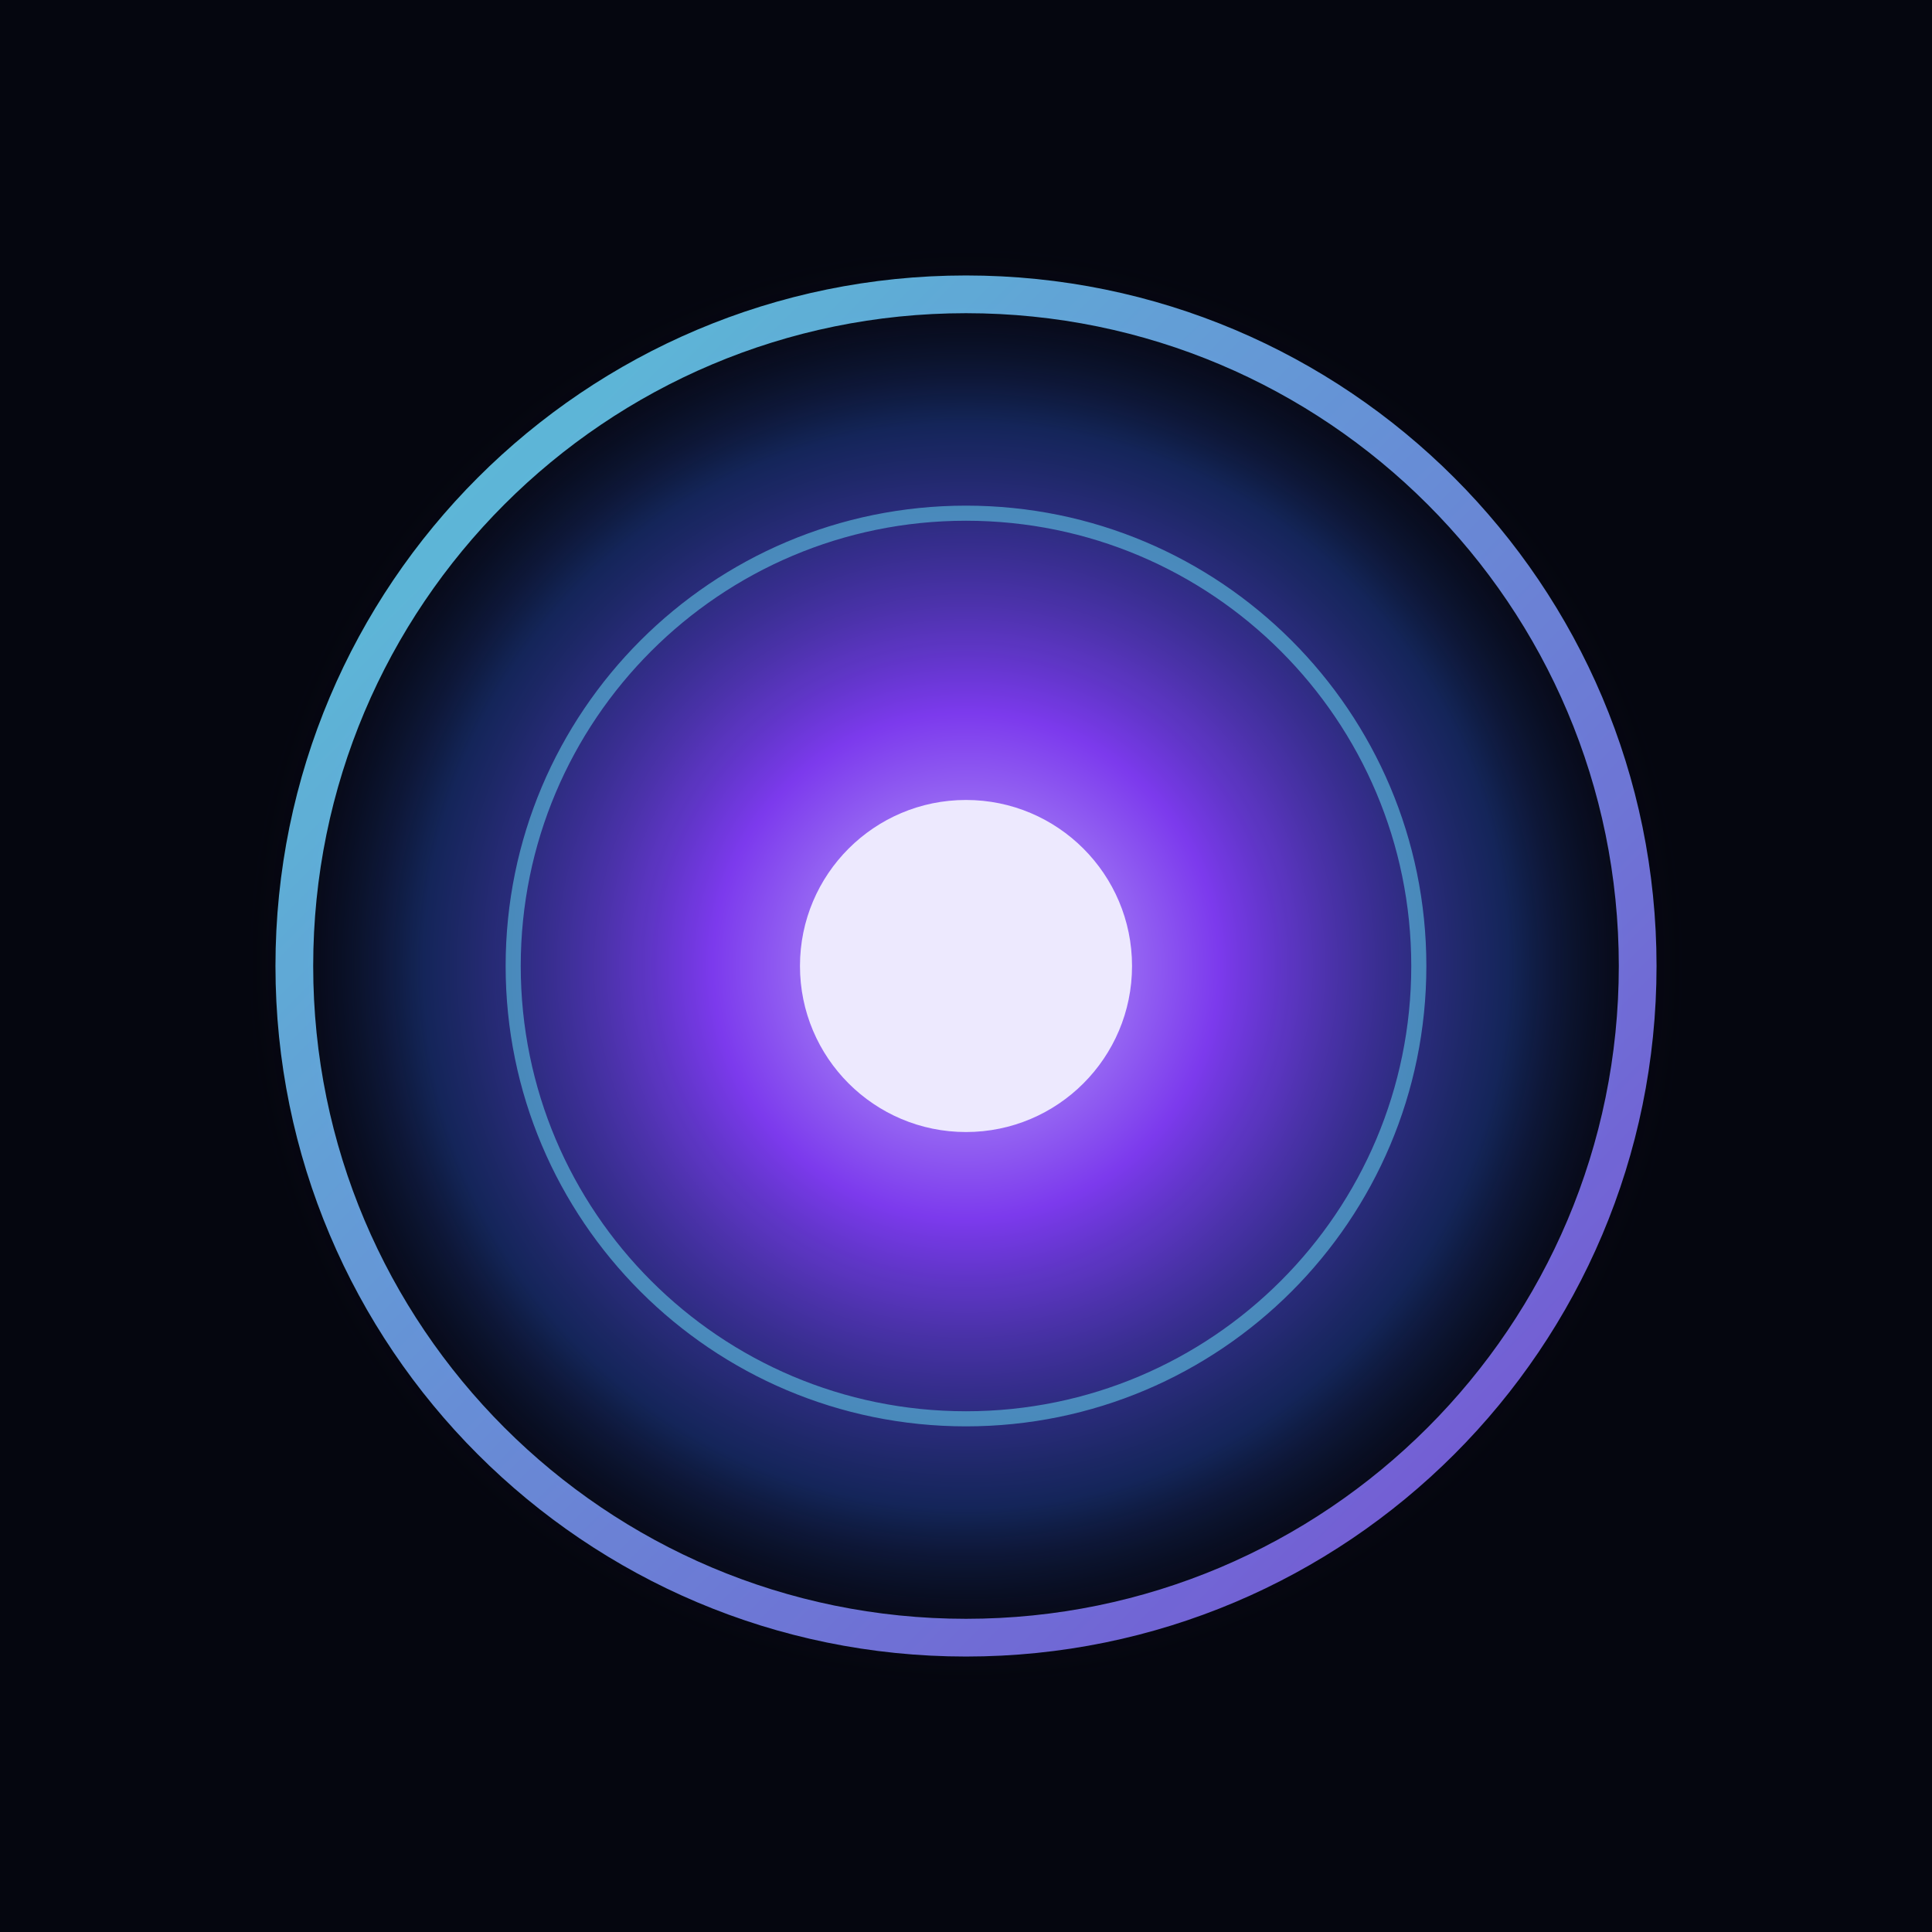
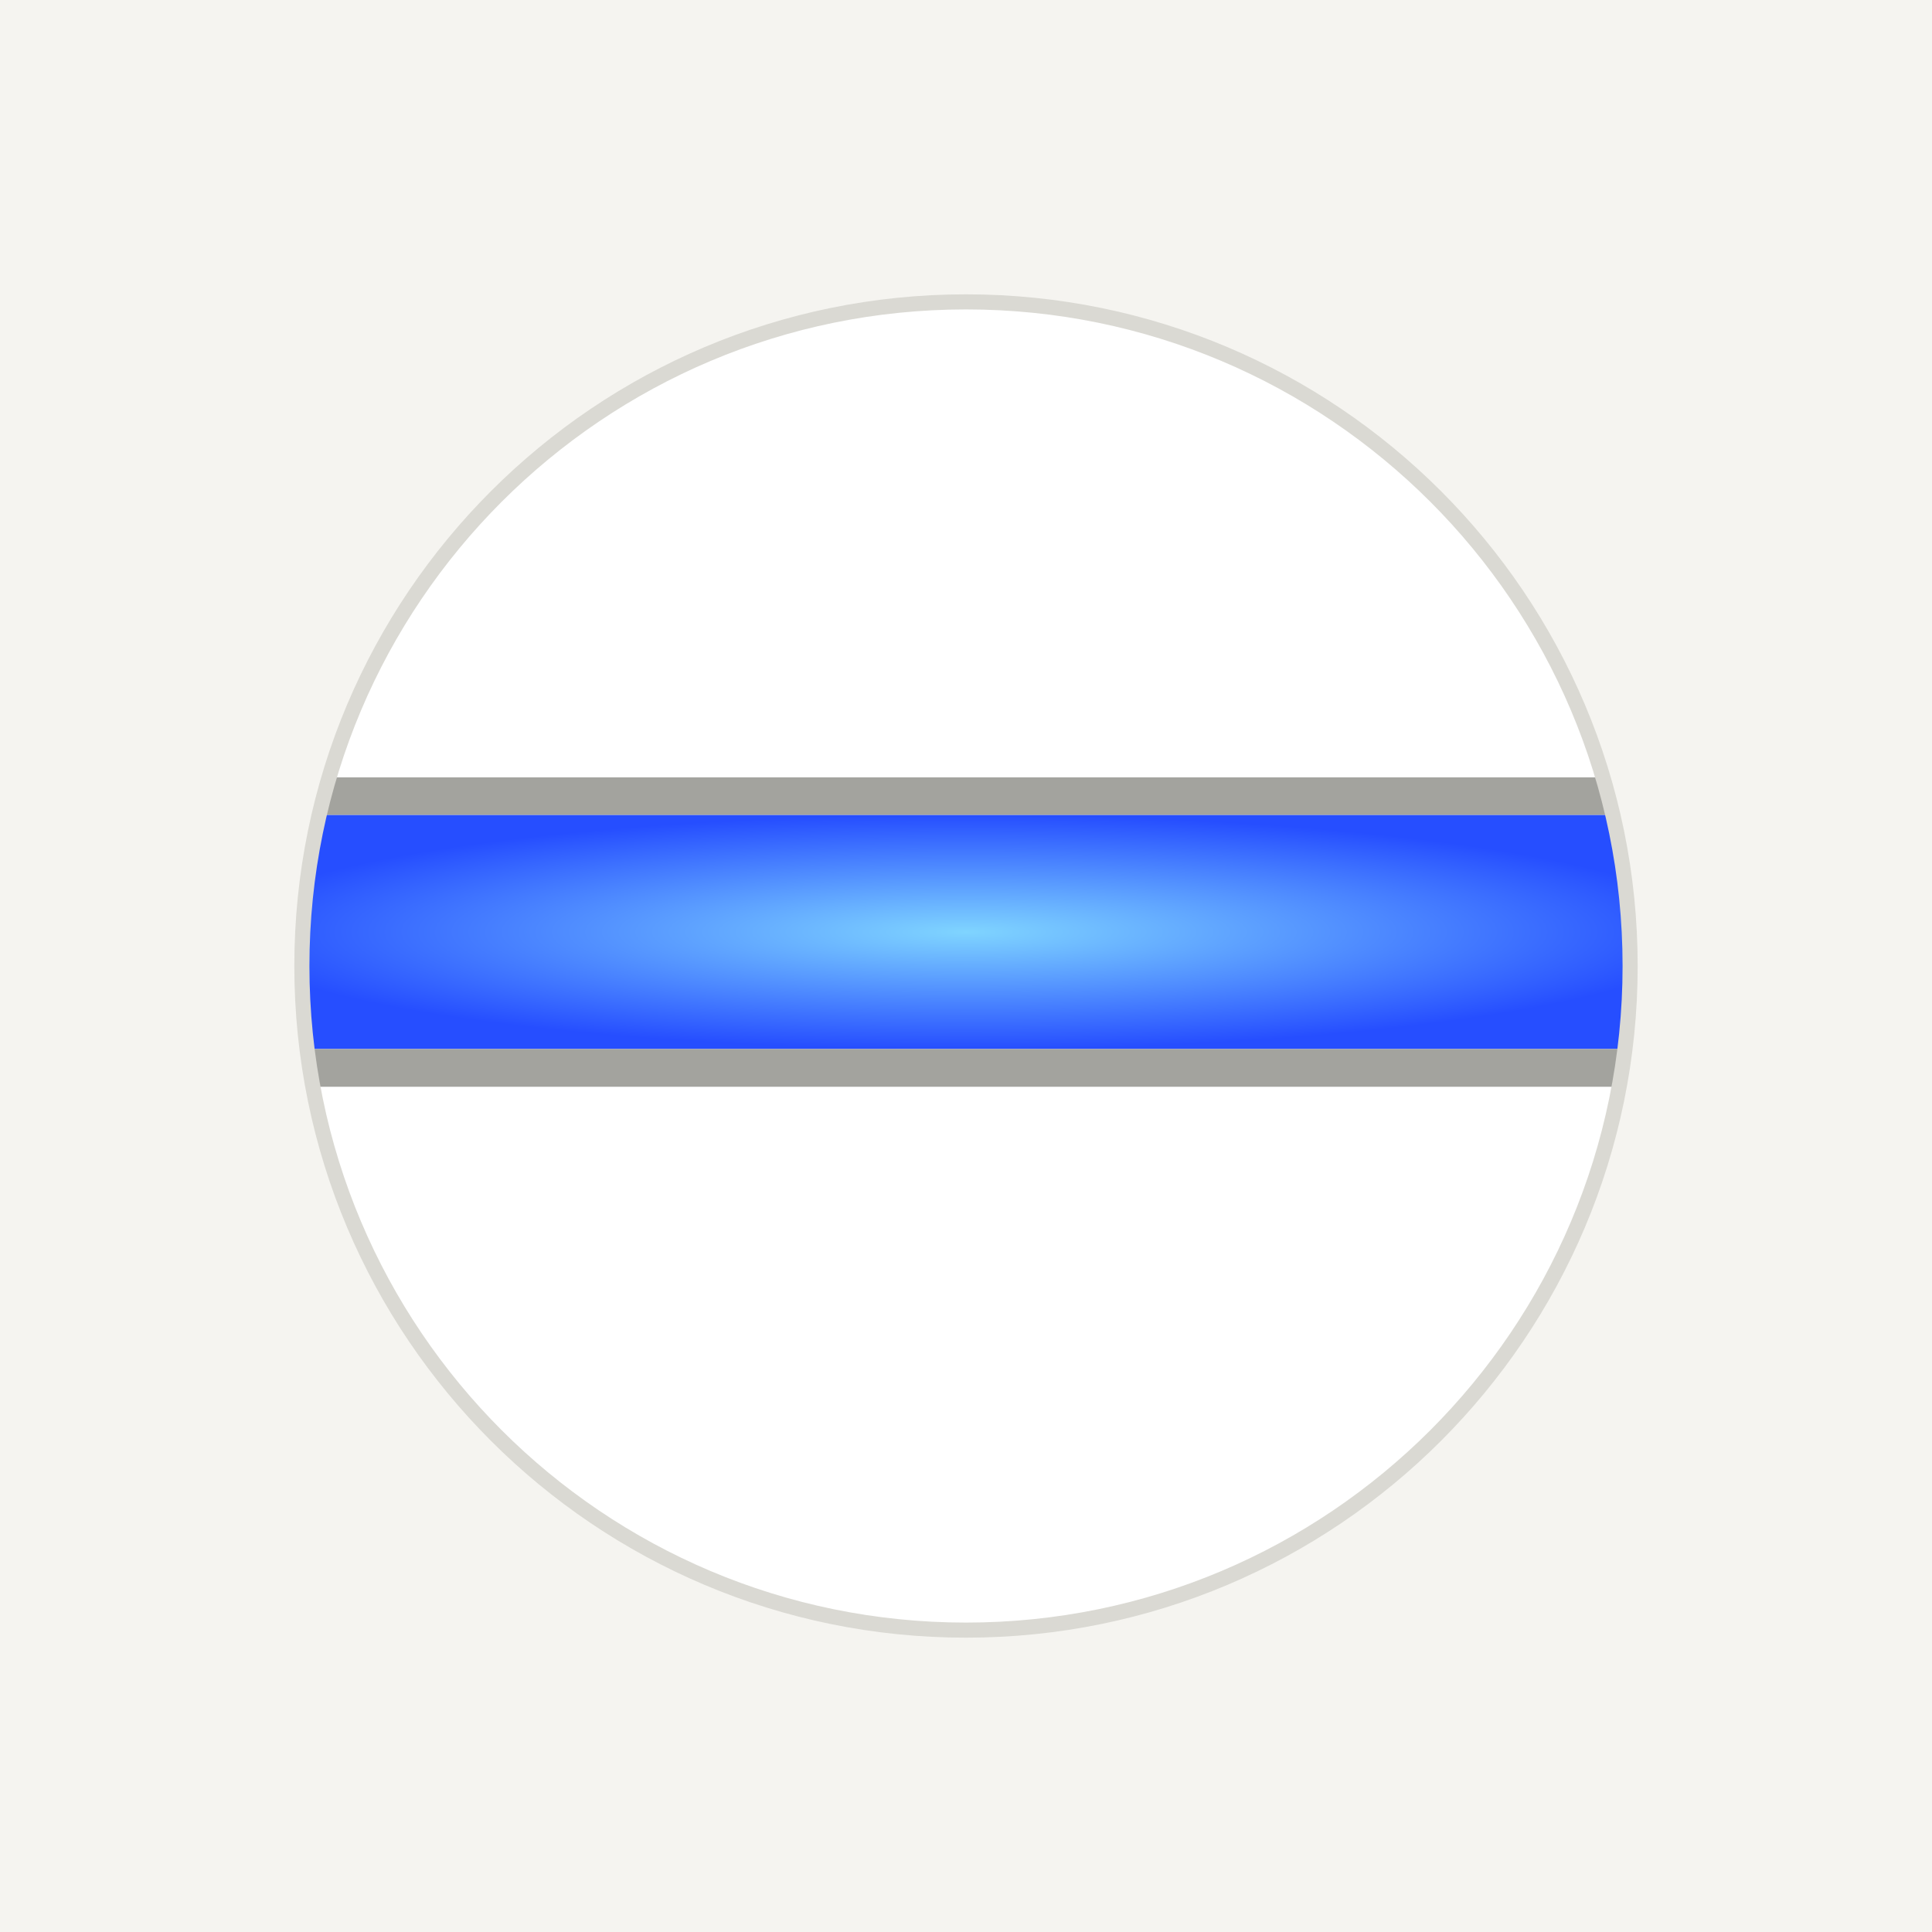
<svg xmlns="http://www.w3.org/2000/svg" viewBox="0 0 512 512">
  <defs>
-     <radialGradient id="g" cx="50%" cy="50%" r="50%">
-       <stop offset="0" stop-color="#c4b5fd" />
-       <stop offset=".35" stop-color="#7c3aed" />
-       <stop offset=".75" stop-color="#1e3a8a" stop-opacity=".6" />
-       <stop offset="1" stop-color="#05060f" stop-opacity="0" />
+     <clipPath id="c">
+       <circle cx="256" cy="256" r="176" />
+     </clipPath>
+     <radialGradient id="b" cx="50%" cy="50%" r="50%">
+       <stop offset="0" stop-color="#7fd4ff" />
+       <stop offset="1" stop-color="#264eff" />
    </radialGradient>
-     <linearGradient id="r" x1="0" y1="0" x2="1" y2="1">
-       <stop offset="0" stop-color="#67e8f9" />
-       <stop offset="1" stop-color="#8b5cf6" />
-     </linearGradient>
  </defs>
-   <rect width="512" height="512" fill="#05060f" />
-   <circle cx="256" cy="256" r="190" fill="url(#g)" />
-   <circle cx="256" cy="256" r="178" fill="none" stroke="url(#r)" stroke-width="10" opacity=".85" />
-   <circle cx="256" cy="256" r="120" fill="none" stroke="#67e8f9" stroke-width="4" opacity=".5" />
-   <circle cx="256" cy="256" r="44" fill="#ede9fe" />
+   <rect width="512" height="512" fill="#f5f4f0" />
+   <circle cx="256" cy="256" r="176" fill="#ffffff" />
+   <g clip-path="url(#c)">
+     <rect x="60" y="206" width="392" height="10" fill="#a3a39e" />
+     <rect x="60" y="216" width="392" height="62" fill="url(#b)" />
+     <rect x="60" y="278" width="392" height="10" fill="#a3a39e" />
+   </g>
+   <circle cx="256" cy="256" r="176" fill="none" stroke="#dad9d3" stroke-width="4" />
</svg>
